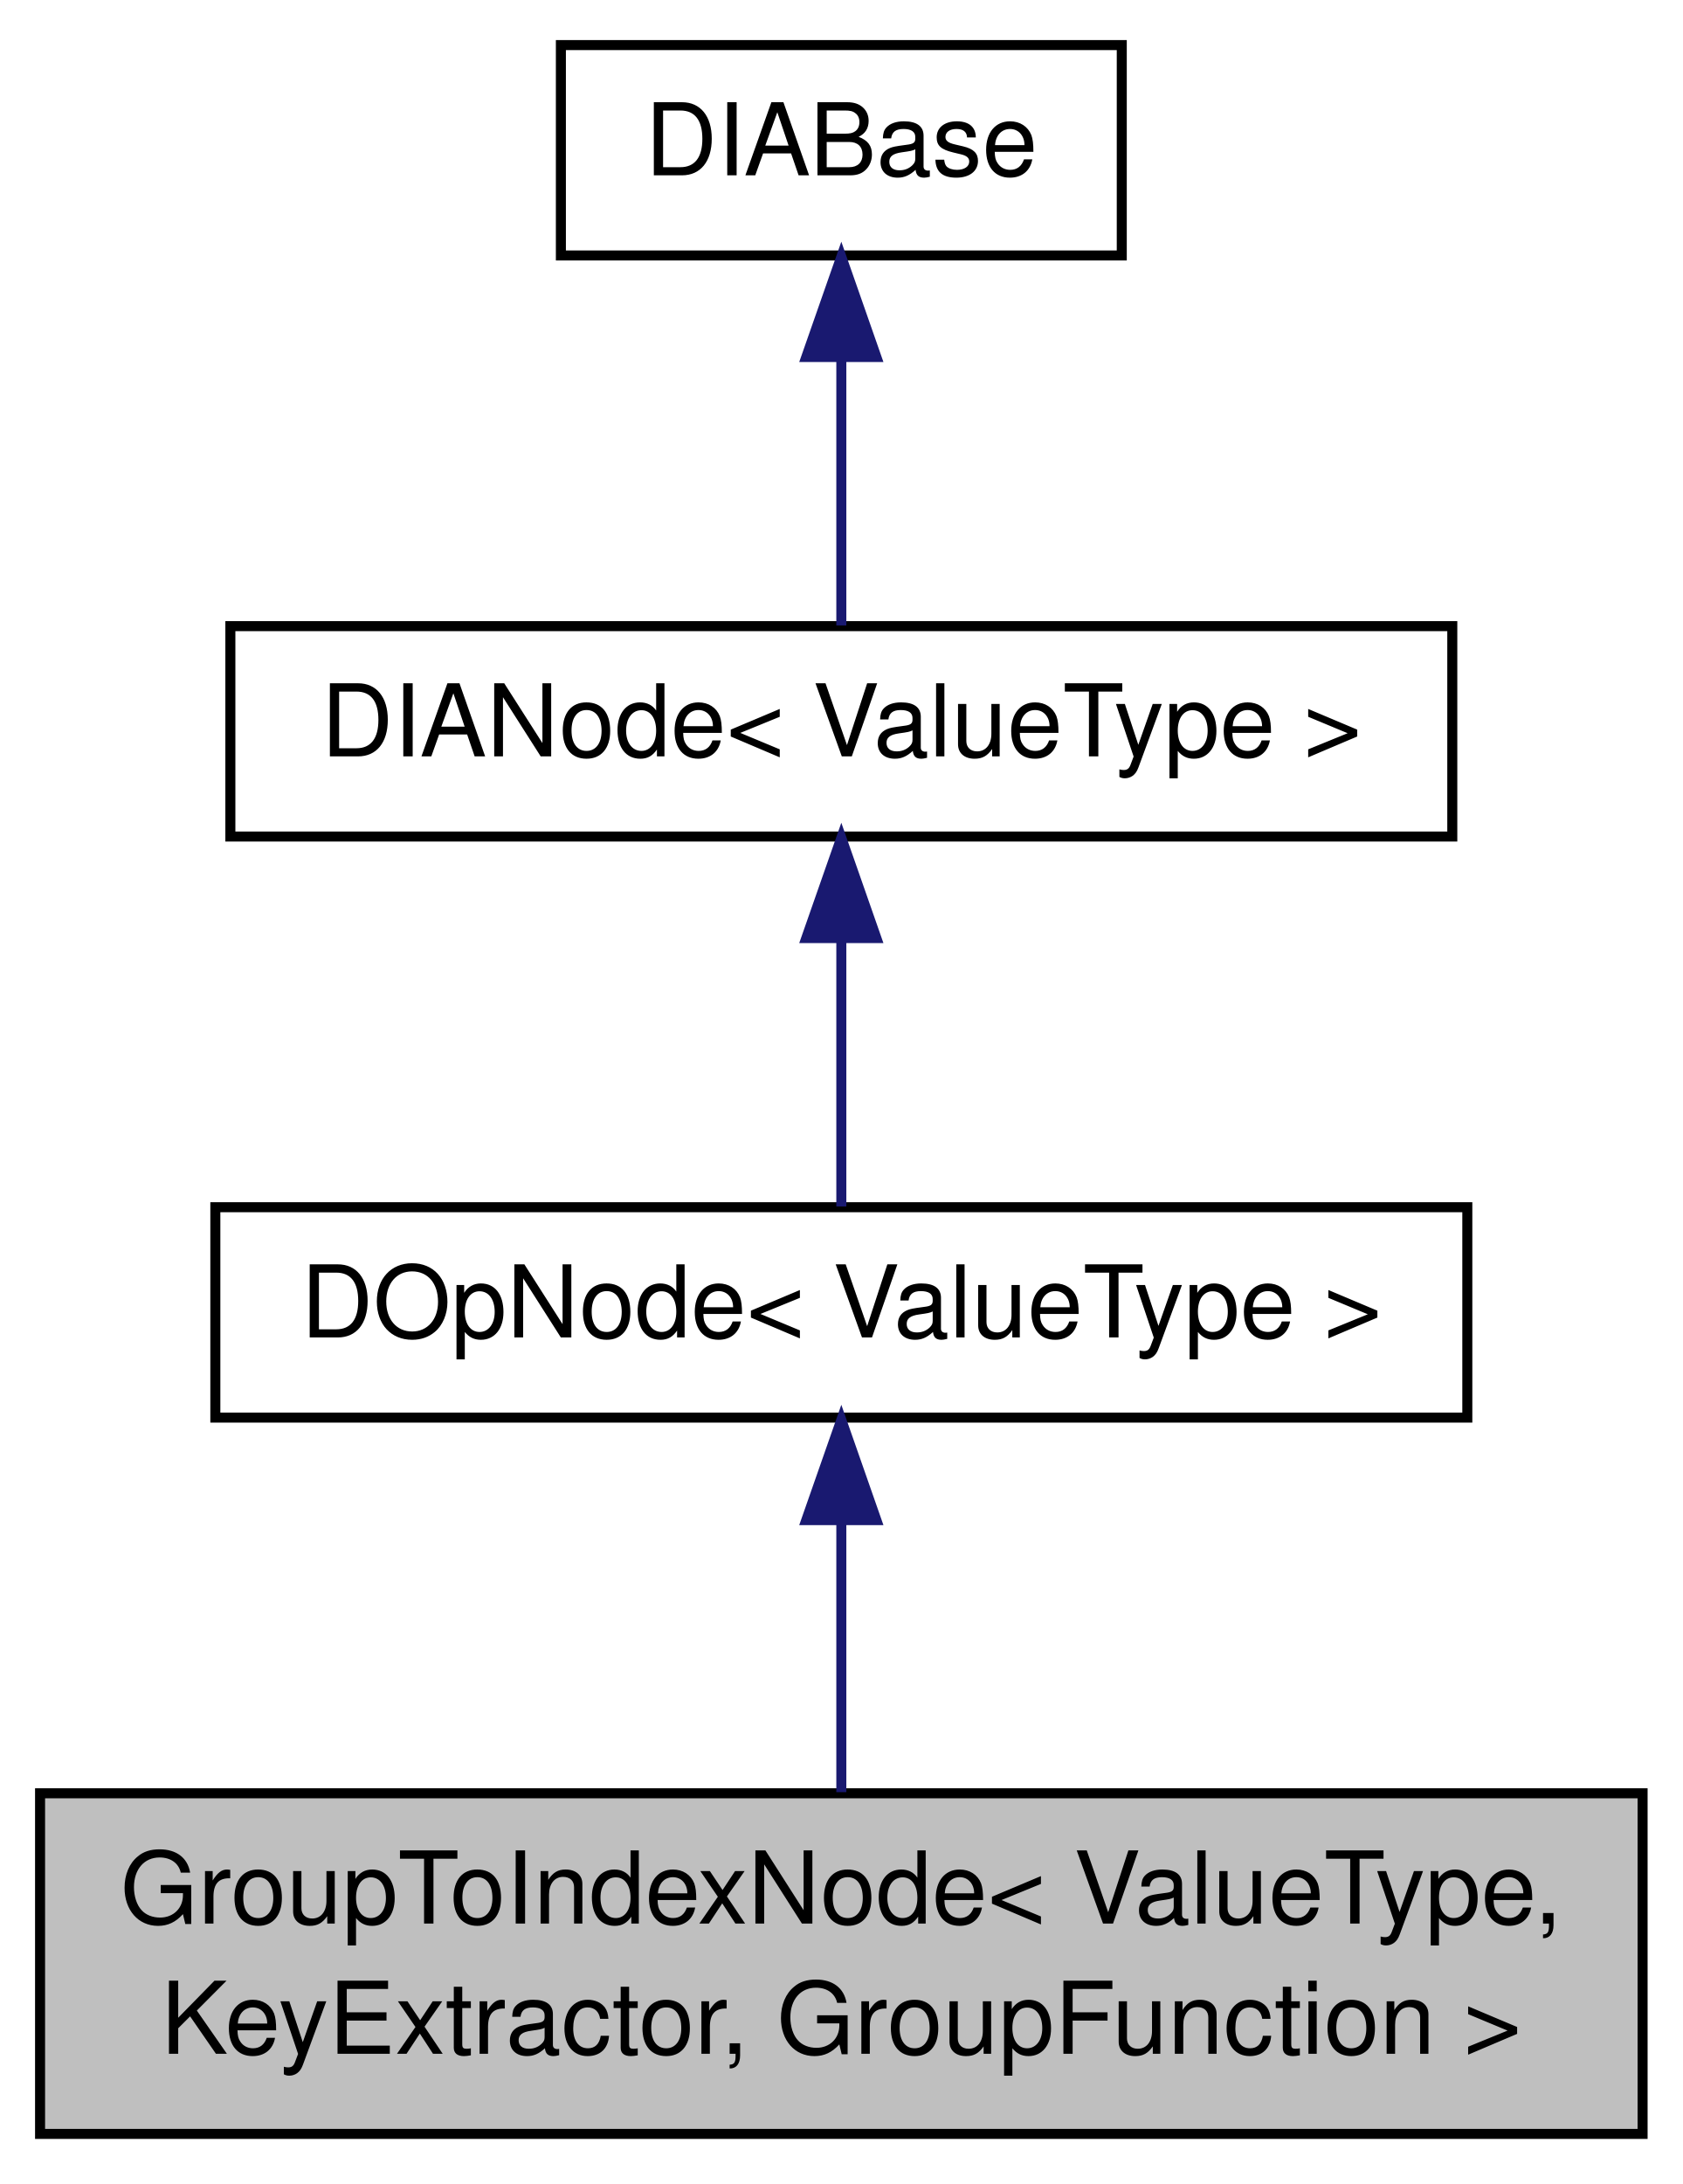
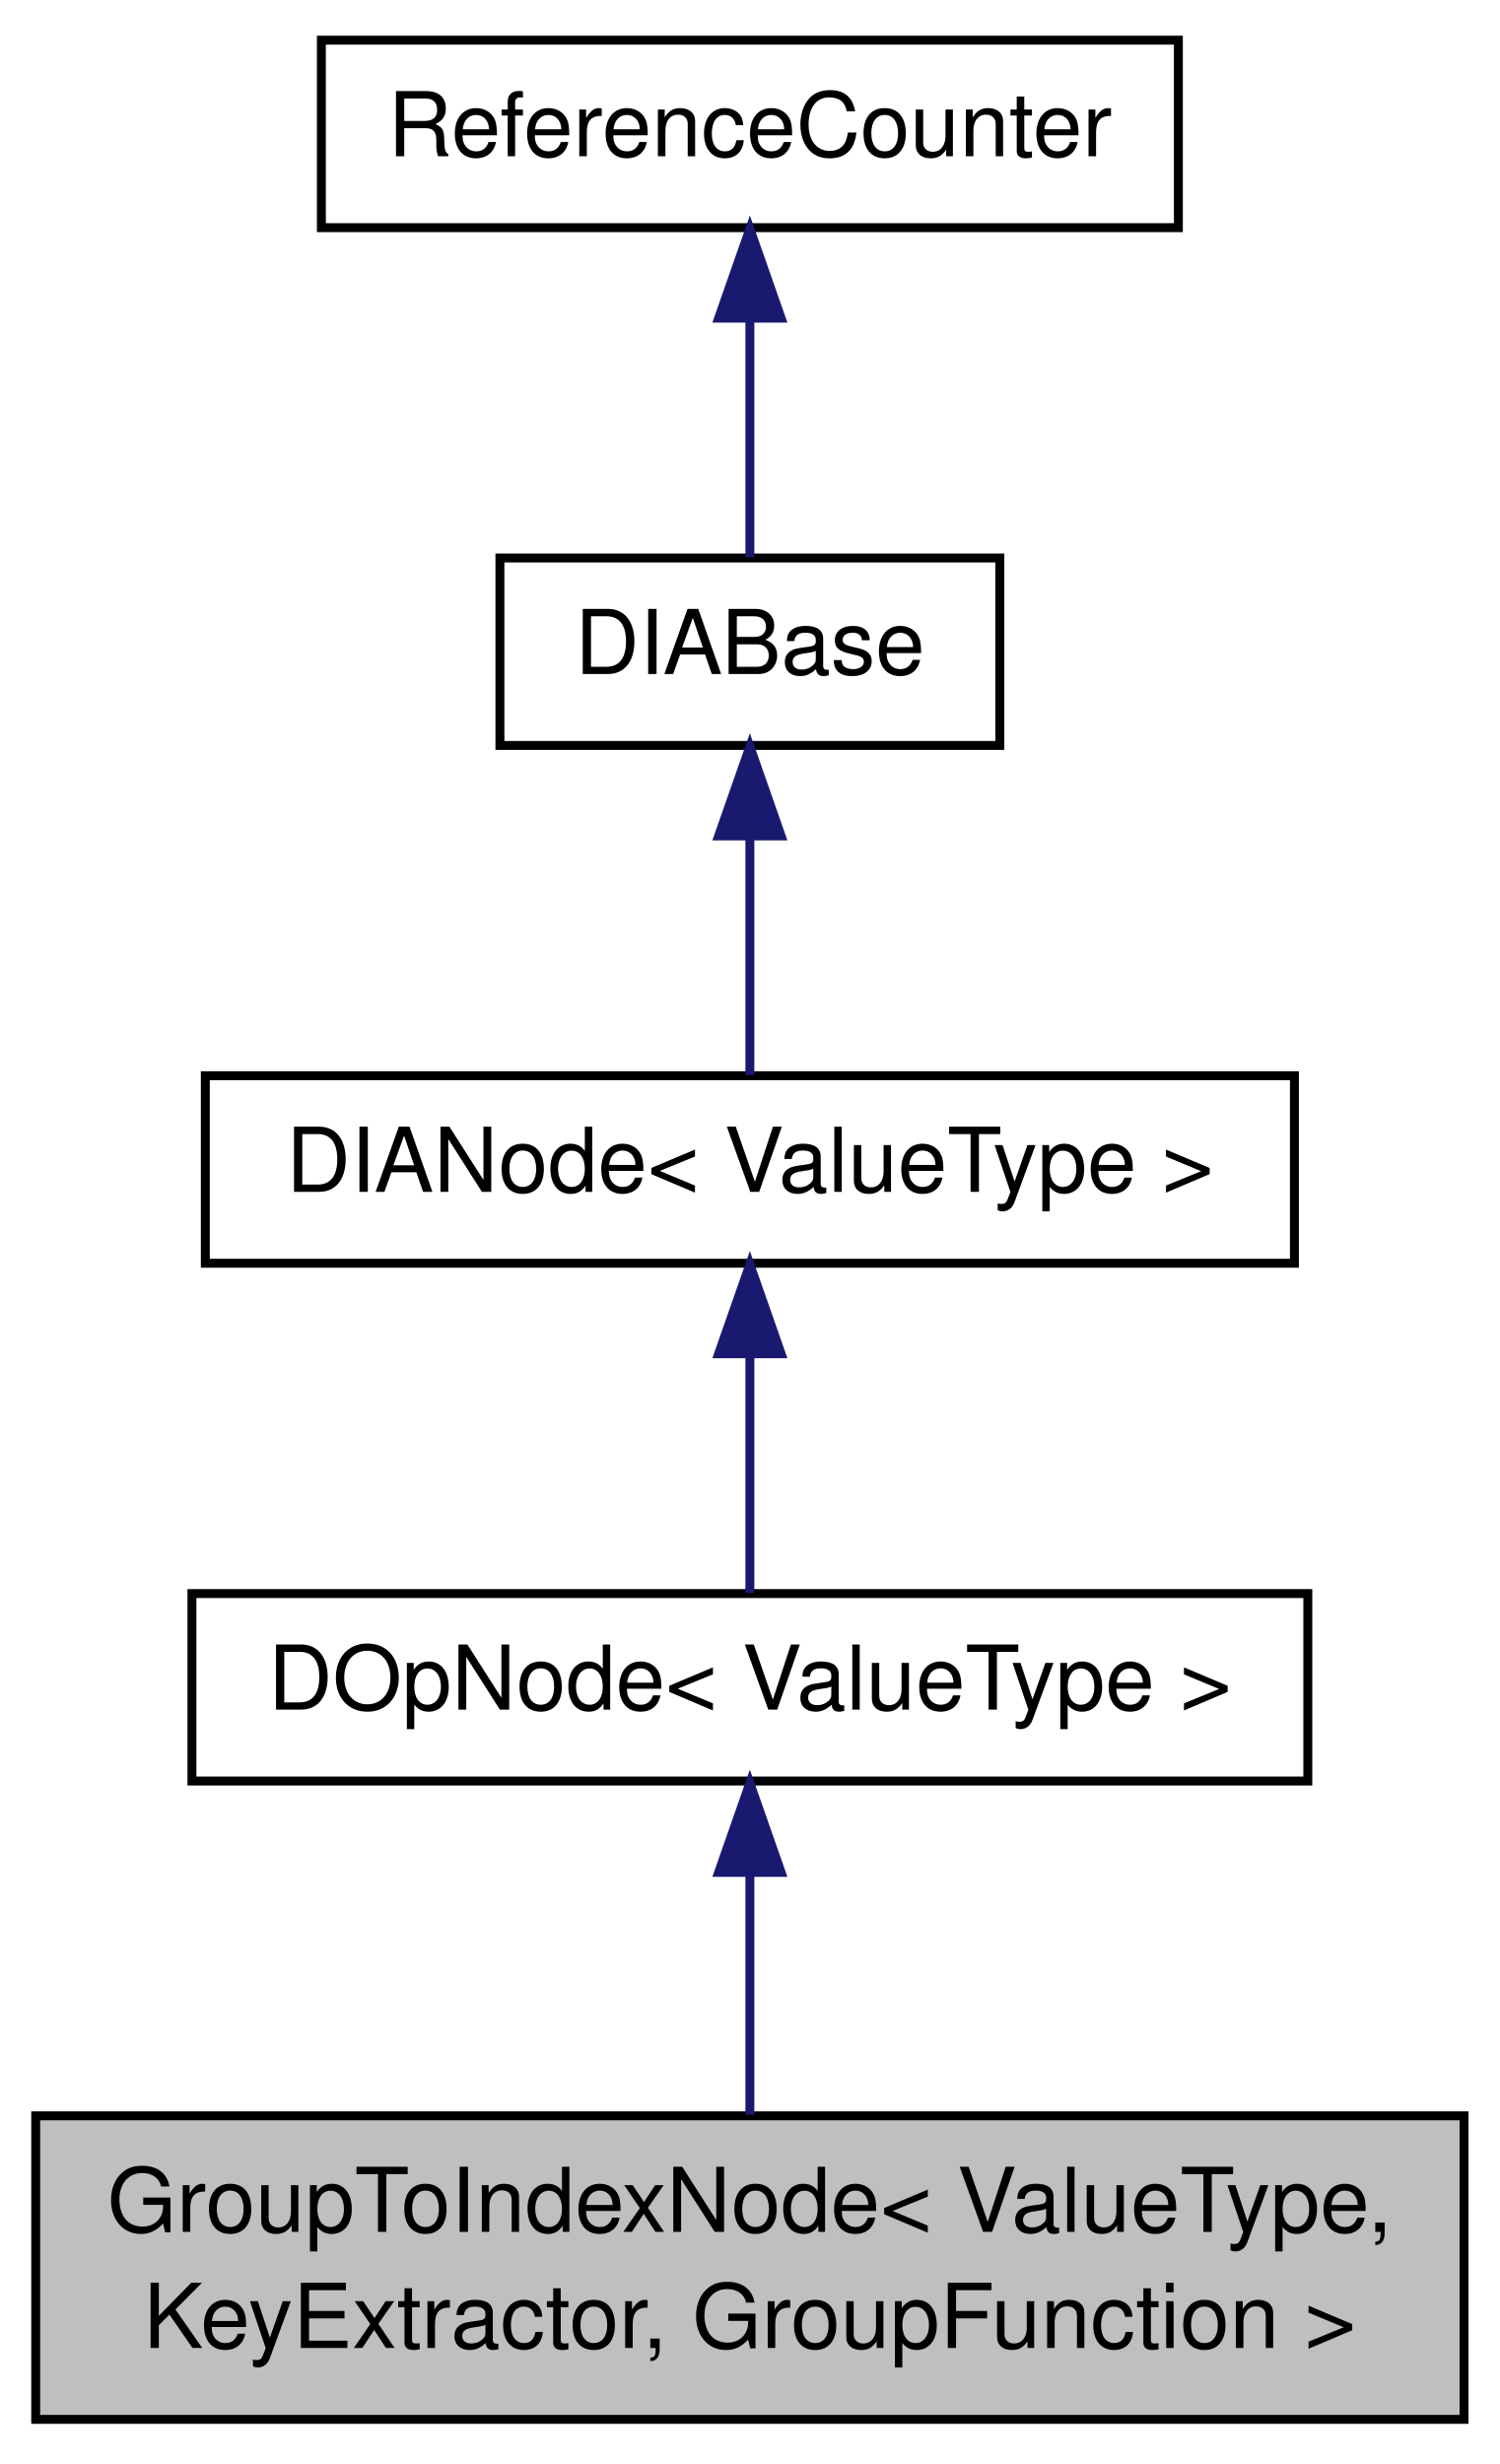
- <svg xmlns="http://www.w3.org/2000/svg" xmlns:xlink="http://www.w3.org/1999/xlink" width="168pt" height="218pt" viewBox="0.00 0.00 168.00 218.00">
-   <g id="graph1" class="graph" transform="scale(1 1) rotate(0) translate(4 214)">
+ <svg xmlns="http://www.w3.org/2000/svg" xmlns:xlink="http://www.w3.org/1999/xlink" width="168pt" height="276pt" viewBox="0.00 0.00 168.00 276.00">
+   <g id="graph1" class="graph" transform="scale(1 1) rotate(0) translate(4 272)">
    <g id="node1" class="node">
      <polygon fill="#bfbfbf" stroke="black" points="0,-1 0,-35 160,-35 160,-1 0,-1" />
      <text text-anchor="start" x="8" y="-22" font-family="Helvetica,sans-Serif" font-size="10.00">GroupToIndexNode&lt; ValueType,</text>
      <text text-anchor="middle" x="80" y="-9" font-family="Helvetica,sans-Serif" font-size="10.00"> KeyExtractor, GroupFunction &gt;</text>
    </g>
    <g id="node2" class="node">
      <a xlink:href="classthrill_1_1api_1_1DOpNode.html" target="_top" xlink:title="A DOpNode is a typed node representing and distributed operations in Thrill.">
        <polygon fill="none" stroke="black" points="17.5,-72.5 17.5,-93.5 142.5,-93.5 142.5,-72.5 17.5,-72.5" />
        <text text-anchor="middle" x="80" y="-80.5" font-family="Helvetica,sans-Serif" font-size="10.00">DOpNode&lt; ValueType &gt;</text>
      </a>
    </g>
    <g id="edge2" class="edge">
      <path fill="none" stroke="midnightblue" d="M80,-62.131C80,-53.405 80,-43.391 80,-35.11" />
      <polygon fill="midnightblue" stroke="midnightblue" points="76.5,-62.267 80,-72.267 83.5,-62.267 76.5,-62.267" />
    </g>
    <g id="node4" class="node">
      <a xlink:href="classthrill_1_1api_1_1DIANode.html" target="_top" xlink:title="A DIANode is a typed node representing and operation in Thrill.">
        <polygon fill="none" stroke="black" points="19,-130.5 19,-151.5 141,-151.5 141,-130.5 19,-130.5" />
        <text text-anchor="middle" x="80" y="-138.5" font-family="Helvetica,sans-Serif" font-size="10.00">DIANode&lt; ValueType &gt;</text>
      </a>
    </g>
    <g id="edge4" class="edge">
      <path fill="none" stroke="midnightblue" d="M80,-120.191C80,-111.168 80,-100.994 80,-93.571" />
      <polygon fill="midnightblue" stroke="midnightblue" points="76.5,-120.362 80,-130.362 83.5,-120.362 76.5,-120.362" />
    </g>
    <g id="node6" class="node">
      <a xlink:href="classthrill_1_1api_1_1DIABase.html" target="_top" xlink:title="The DIABase is the untyped super class of DIANode.">
        <polygon fill="none" stroke="black" points="52,-188.5 52,-209.5 108,-209.5 108,-188.5 52,-188.5" />
        <text text-anchor="middle" x="80" y="-196.5" font-family="Helvetica,sans-Serif" font-size="10.00">DIABase</text>
      </a>
    </g>
    <g id="edge6" class="edge">
      <path fill="none" stroke="midnightblue" d="M80,-178.191C80,-169.168 80,-158.994 80,-151.571" />
      <polygon fill="midnightblue" stroke="midnightblue" points="76.5,-178.362 80,-188.362 83.5,-178.362 76.5,-178.362" />
    </g>
+     <g id="node8" class="node">
+       <a xlink:href="classtlx_1_1ReferenceCounter.html" target="_top" xlink:title="Provides reference counting abilities for use with CountingPtr.">
+         <polygon fill="none" stroke="black" points="32,-246.5 32,-267.5 128,-267.5 128,-246.5 32,-246.5" />
+         <text text-anchor="middle" x="80" y="-254.5" font-family="Helvetica,sans-Serif" font-size="10.00">ReferenceCounter</text>
+       </a>
+     </g>
+     <g id="edge8" class="edge">
+       <path fill="none" stroke="midnightblue" d="M80,-236.191C80,-227.168 80,-216.994 80,-209.571" />
+       <polygon fill="midnightblue" stroke="midnightblue" points="76.5,-236.362 80,-246.362 83.5,-236.362 76.5,-236.362" />
+     </g>
  </g>
</svg>
